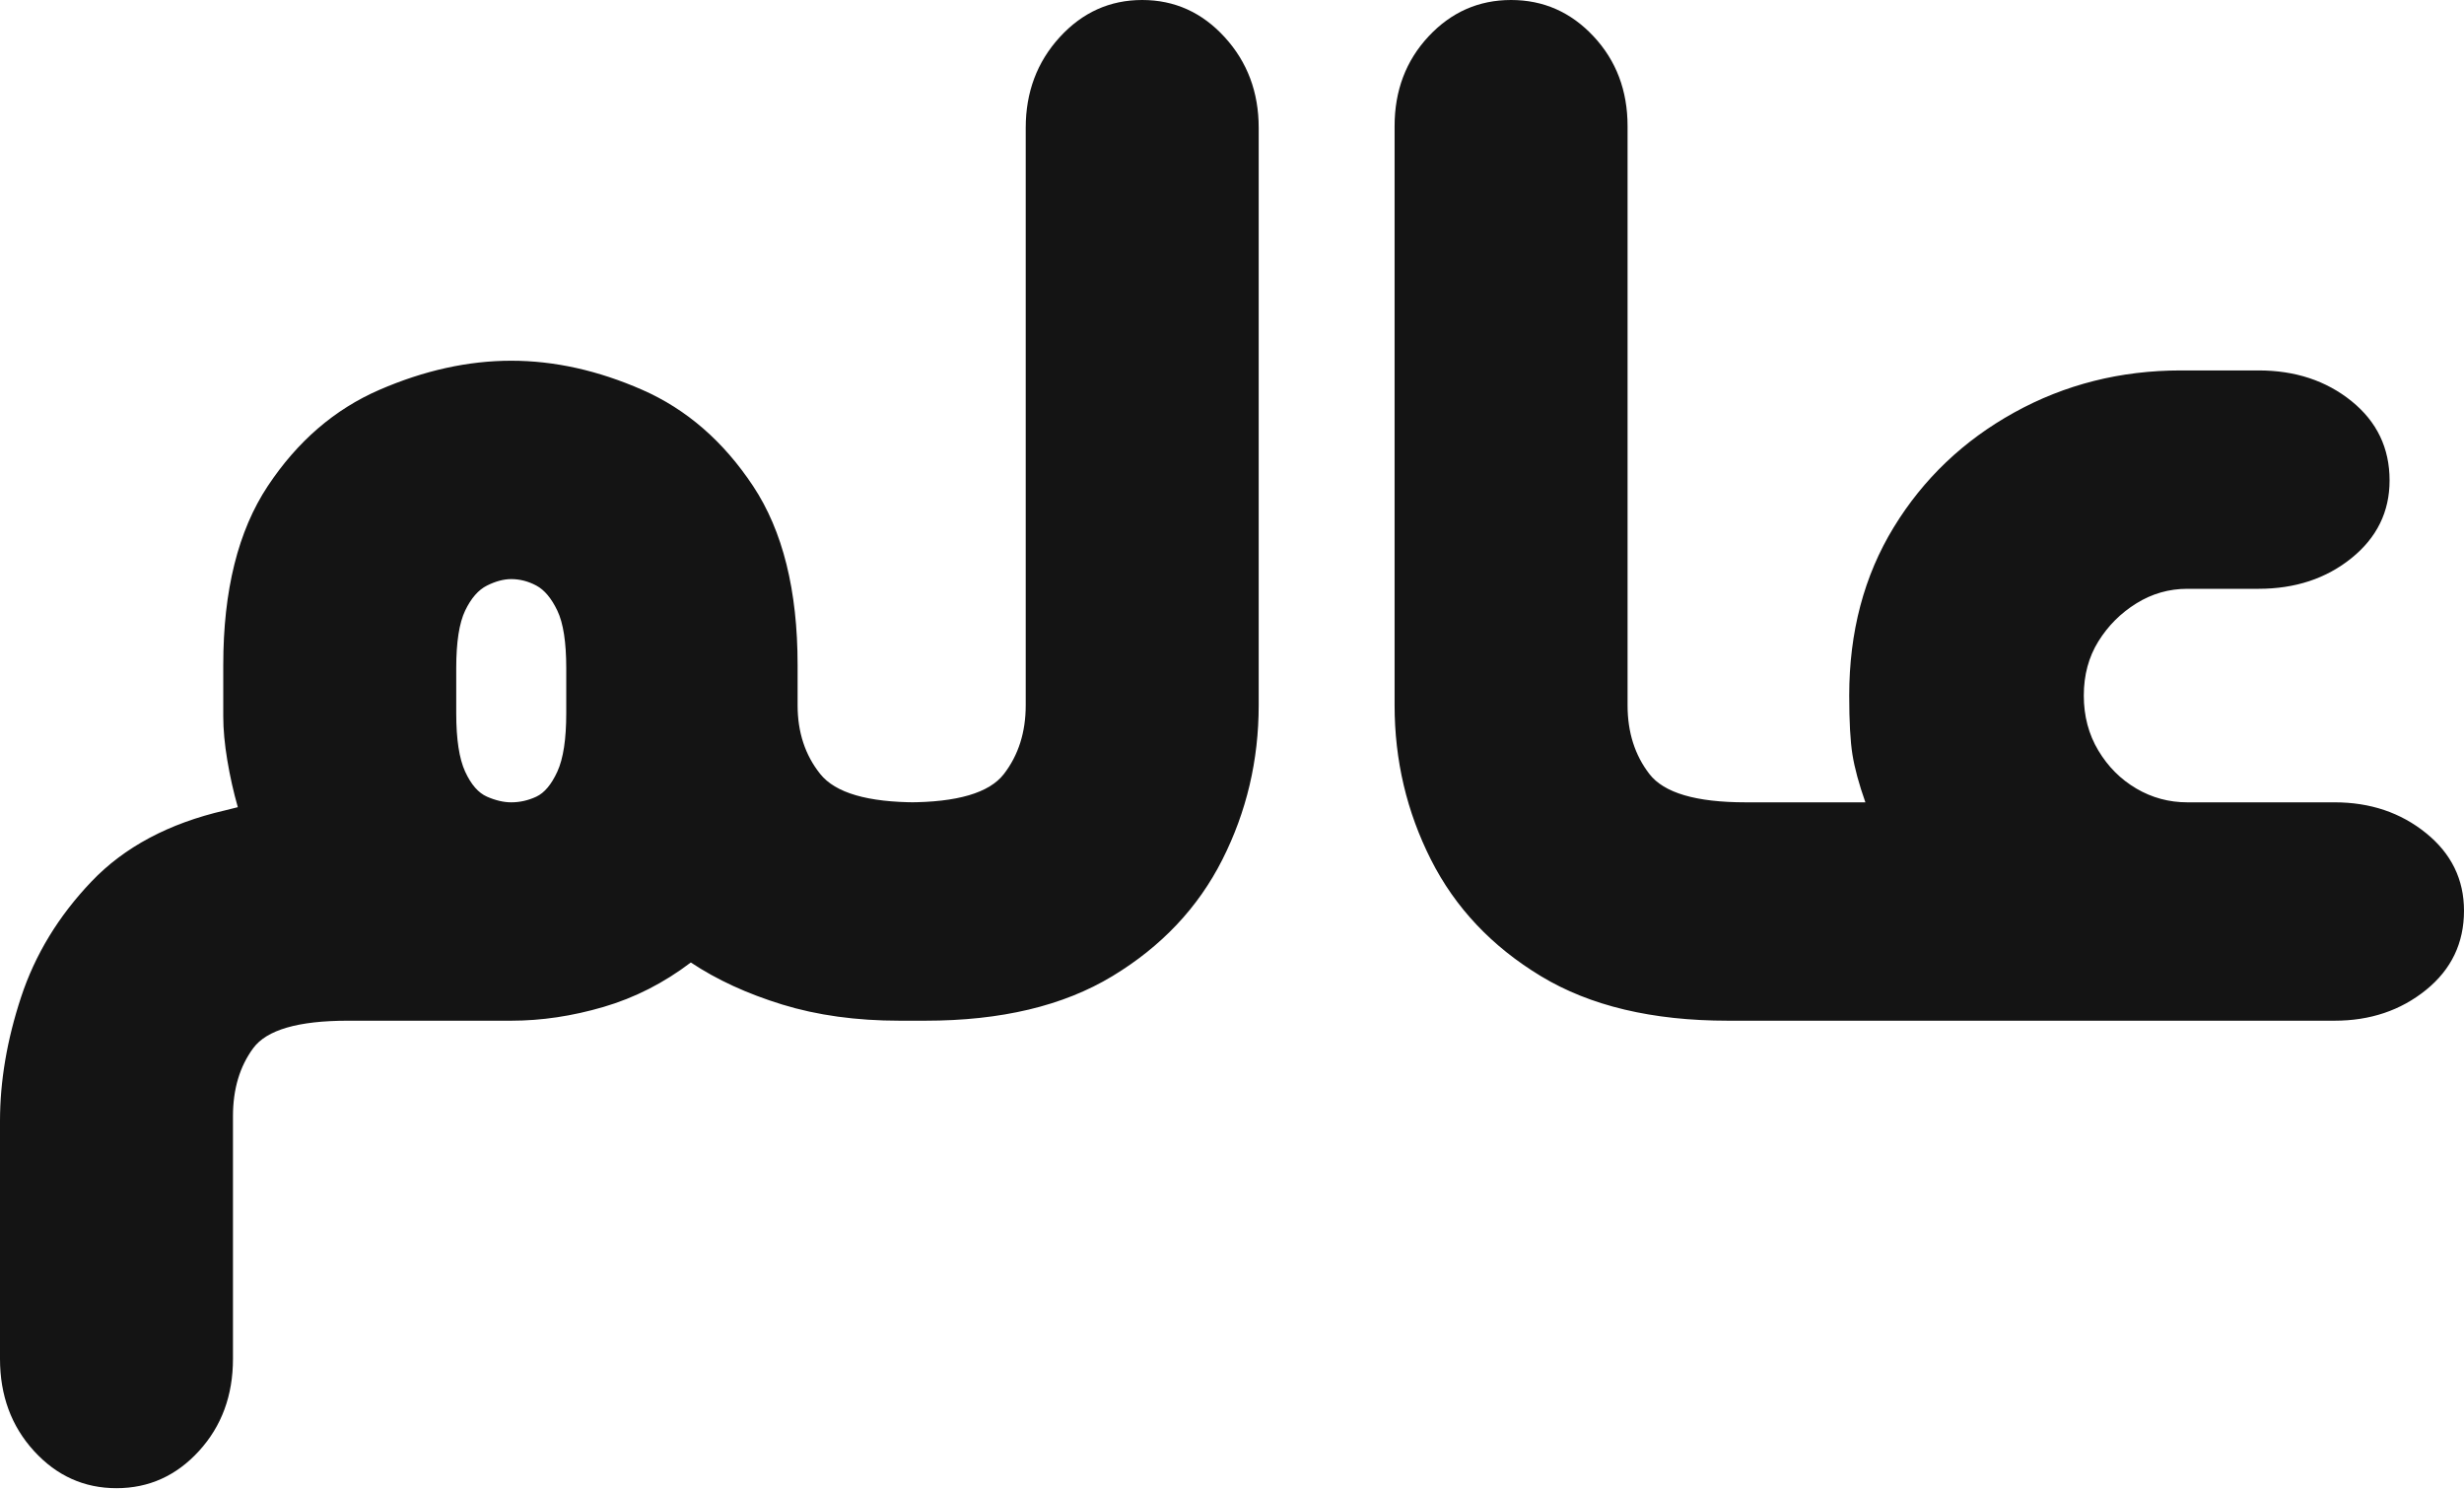
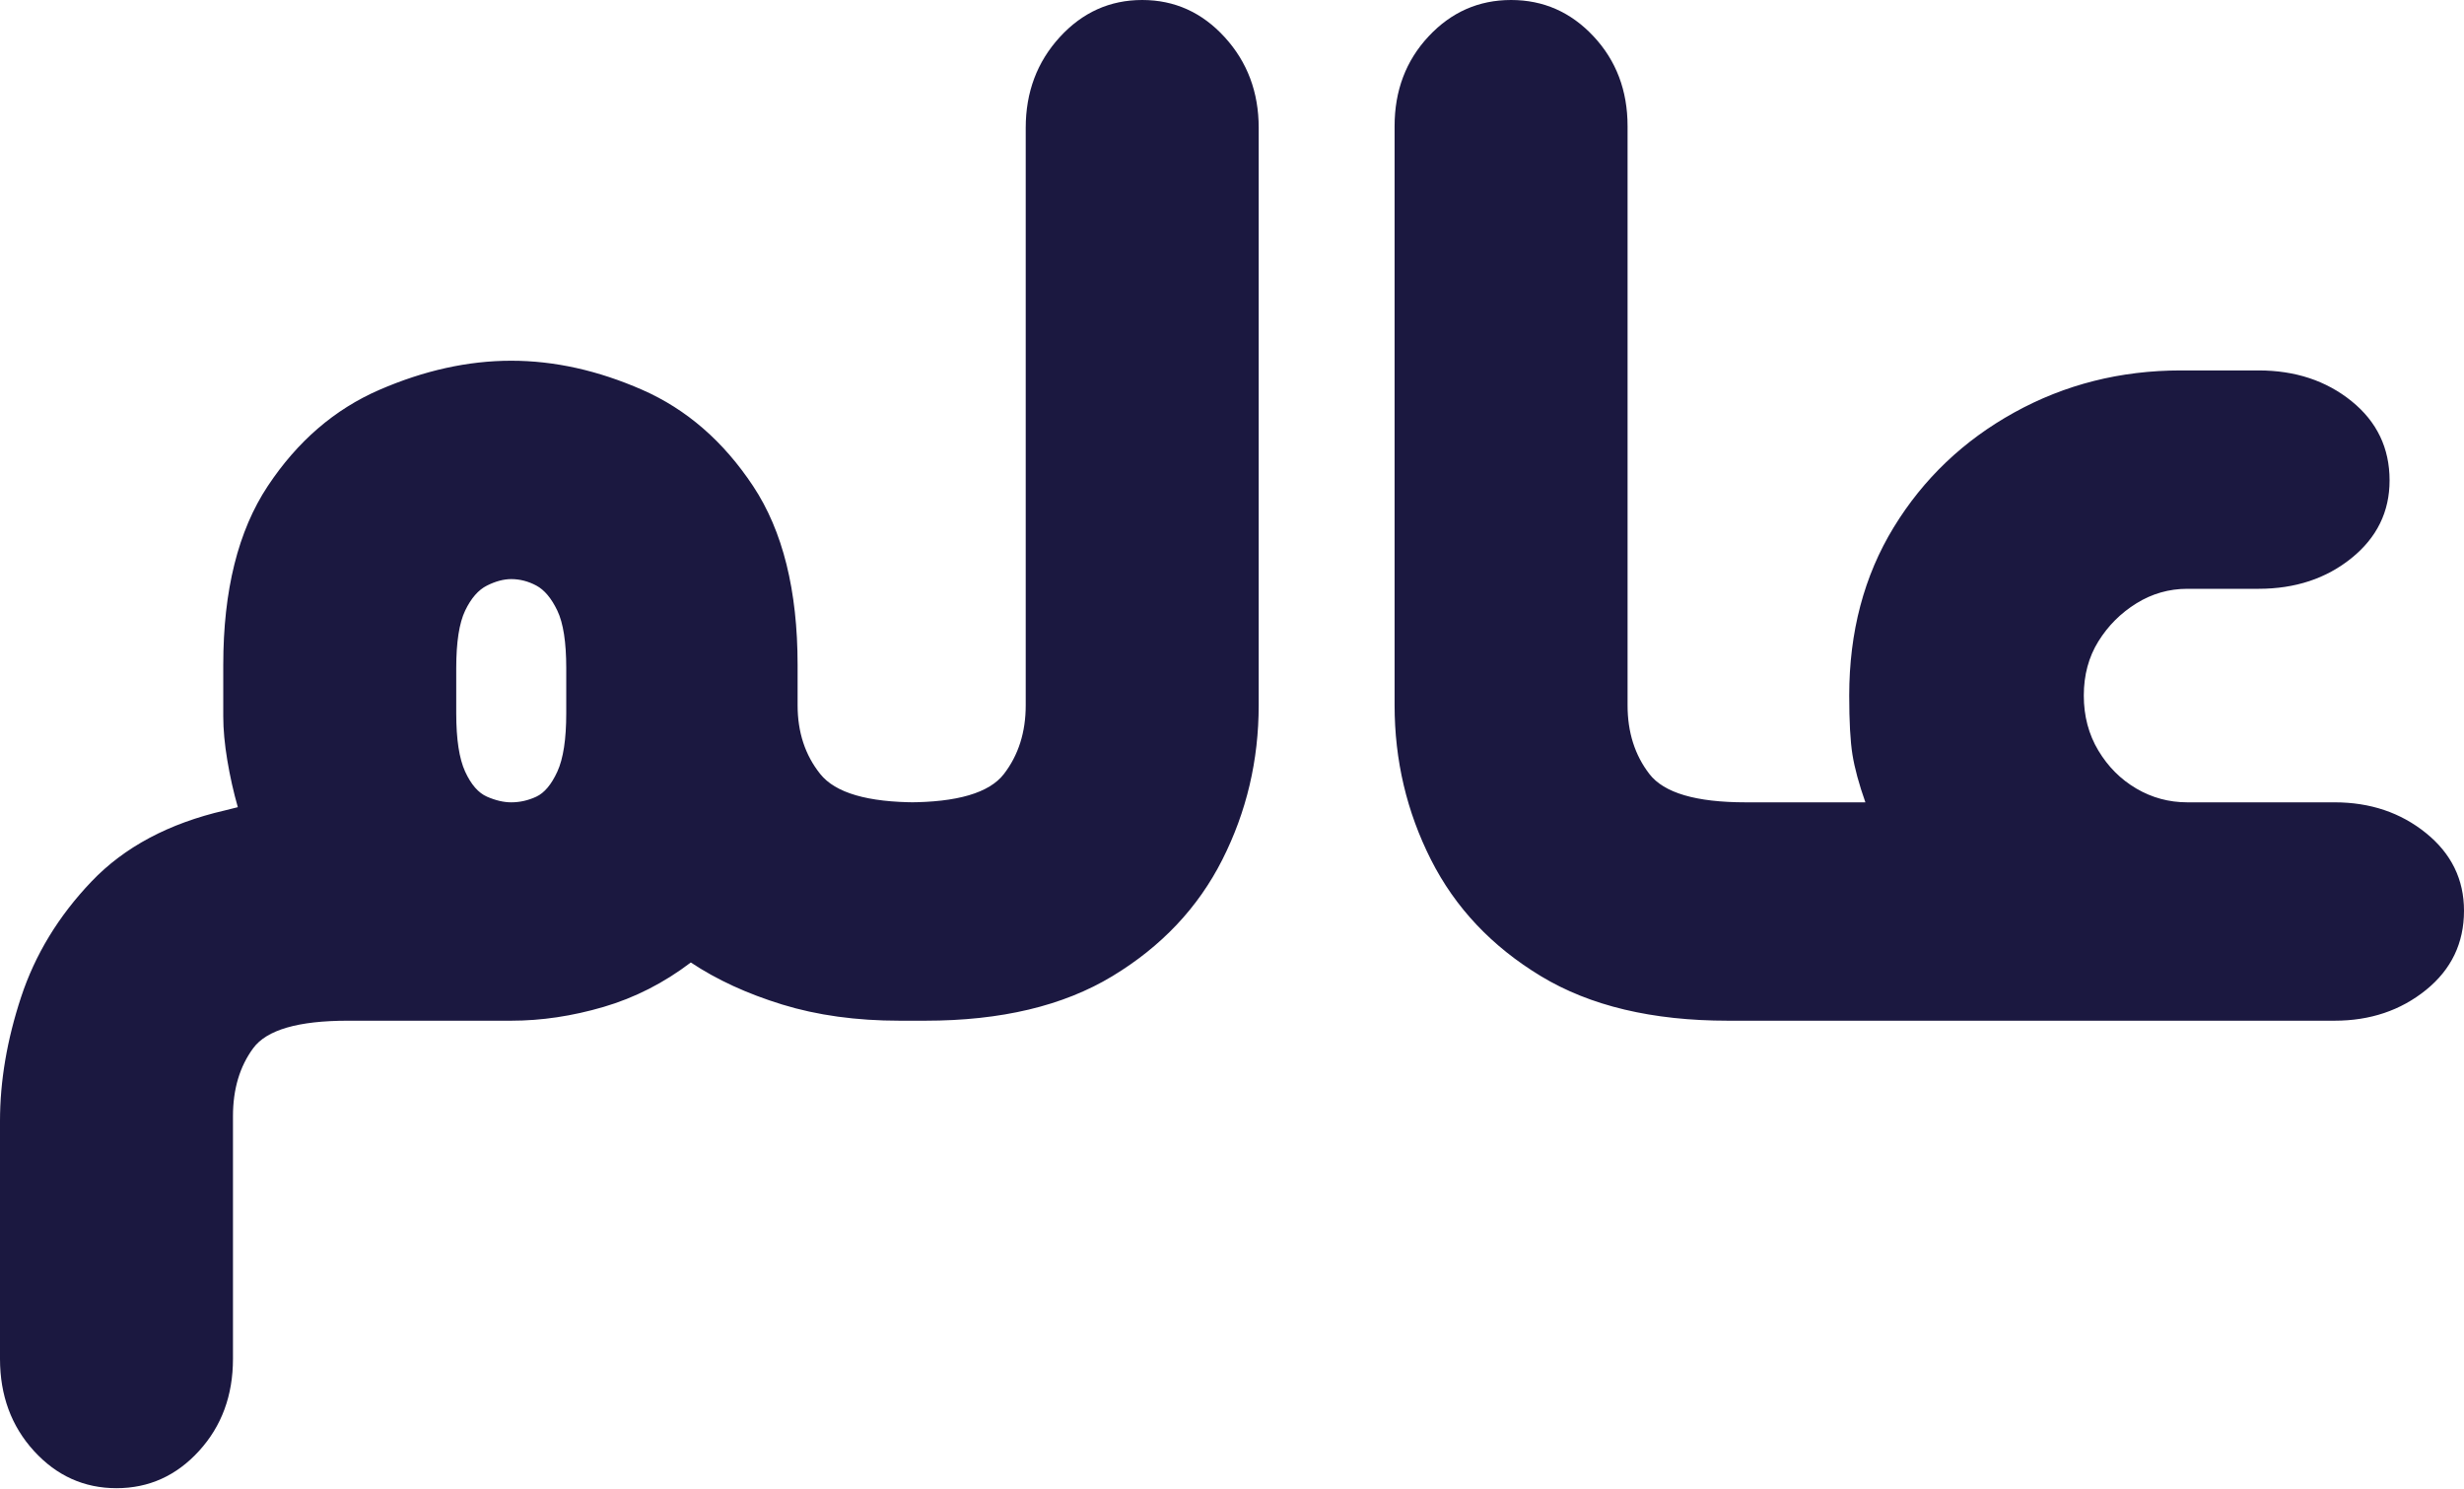
<svg xmlns="http://www.w3.org/2000/svg" viewBox="0 0 1523 920">
-   <path d="M570 631L556 631Q516 631 483.5 621Q451 611 427 595Q402 614 373 622.5Q344 631 316 631L215 631Q169 631 156.5 648Q144 665 144 690L144 840Q144 874 123 897Q102 920 72 920Q42 920 21 897Q0 874 0 840L0 693Q0 656 13 616.5Q26 577 56.5 545Q87 513 139 501L147 499Q143 485 140.5 470Q138 455 138 443L138 411Q138 342 165.5 300.5Q193 259 234.5 241Q276 223 316 223Q356 223 397 241Q438 259 465.5 300.5Q493 342 493 411L493 436Q493 461 507 478.5Q521 496 567 496L570 496L570 631ZM316 496Q324 496 331.5 492.5Q339 489 344.5 477Q350 465 350 441L350 413Q350 389 344.5 377.5Q339 366 331.5 362Q324 358 316 358Q309 358 301 362Q293 366 287.5 377.5Q282 389 282 413L282 441Q282 465 287.5 477Q293 489 301 492.5Q309 496 316 496ZM558 631L558 496L561 496Q607 496 620.5 478.5Q634 461 634 436L634 79Q634 46 655 23Q676 0 706 0Q736 0 757 23Q778 46 778 79L778 436Q778 487 755.5 531.5Q733 576 687.5 603.5Q642 631 572 631L558 631ZM1082 631L1068 631Q998 631 952.5 603.5Q907 576 884.5 531.5Q862 487 862 436L862 78Q862 45 883 22.5Q904 0 934 0Q964 0 985 22.5Q1006 45 1006 78L1006 436Q1006 461 1019.5 478.5Q1033 496 1079 496L1082 496L1082 631ZM1070 631L1070 496L1153 496Q1147 479 1145 466.5Q1143 454 1143 430Q1143 371 1170.5 326Q1198 281 1245 255Q1292 229 1348 229L1396 229Q1430 229 1453.5 248Q1477 267 1477 297Q1477 326 1453.5 345Q1430 364 1396 364L1352 364Q1335 364 1320.5 373Q1306 382 1297 396.5Q1288 411 1288 430Q1288 449 1297 464Q1306 479 1320.5 487.5Q1335 496 1352 496L1443 496Q1476 496 1499.5 515Q1523 534 1523 563Q1523 593 1499.5 612Q1476 631 1443 631L1070 631Z" fill="#141414" />
+   <path d="M570 631L556 631Q516 631 483.5 621Q451 611 427 595Q402 614 373 622.5Q344 631 316 631L215 631Q169 631 156.5 648Q144 665 144 690L144 840Q144 874 123 897Q102 920 72 920Q42 920 21 897Q0 874 0 840L0 693Q0 656 13 616.5Q26 577 56.5 545Q87 513 139 501L147 499Q143 485 140.5 470Q138 455 138 443L138 411Q138 342 165.5 300.5Q193 259 234.5 241Q276 223 316 223Q356 223 397 241Q438 259 465.5 300.5Q493 342 493 411L493 436Q493 461 507 478.5Q521 496 567 496L570 496L570 631ZM316 496Q324 496 331.5 492.5Q339 489 344.5 477Q350 465 350 441L350 413Q350 389 344.5 377.5Q339 366 331.5 362Q324 358 316 358Q309 358 301 362Q293 366 287.5 377.5Q282 389 282 413L282 441Q282 465 287.5 477Q293 489 301 492.5Q309 496 316 496ZM558 631L558 496L561 496Q607 496 620.5 478.5Q634 461 634 436L634 79Q634 46 655 23Q676 0 706 0Q736 0 757 23Q778 46 778 79L778 436Q778 487 755.5 531.5Q733 576 687.5 603.5Q642 631 572 631L558 631ZM1082 631L1068 631Q998 631 952.5 603.5Q907 576 884.5 531.5Q862 487 862 436L862 78Q862 45 883 22.5Q904 0 934 0Q964 0 985 22.5Q1006 45 1006 78L1006 436Q1006 461 1019.5 478.5Q1033 496 1079 496L1082 496L1082 631ZM1070 631L1070 496L1153 496Q1147 479 1145 466.5Q1143 454 1143 430Q1143 371 1170.5 326Q1198 281 1245 255Q1292 229 1348 229L1396 229Q1430 229 1453.5 248Q1477 267 1477 297Q1477 326 1453.5 345Q1430 364 1396 364L1352 364Q1335 364 1320.5 373Q1306 382 1297 396.5Q1288 411 1288 430Q1288 449 1297 464Q1306 479 1320.5 487.5Q1335 496 1352 496L1443 496Q1476 496 1499.5 515Q1523 534 1523 563Q1523 593 1499.5 612Q1476 631 1443 631L1070 631Z" fill="#1b1840" />
</svg>
